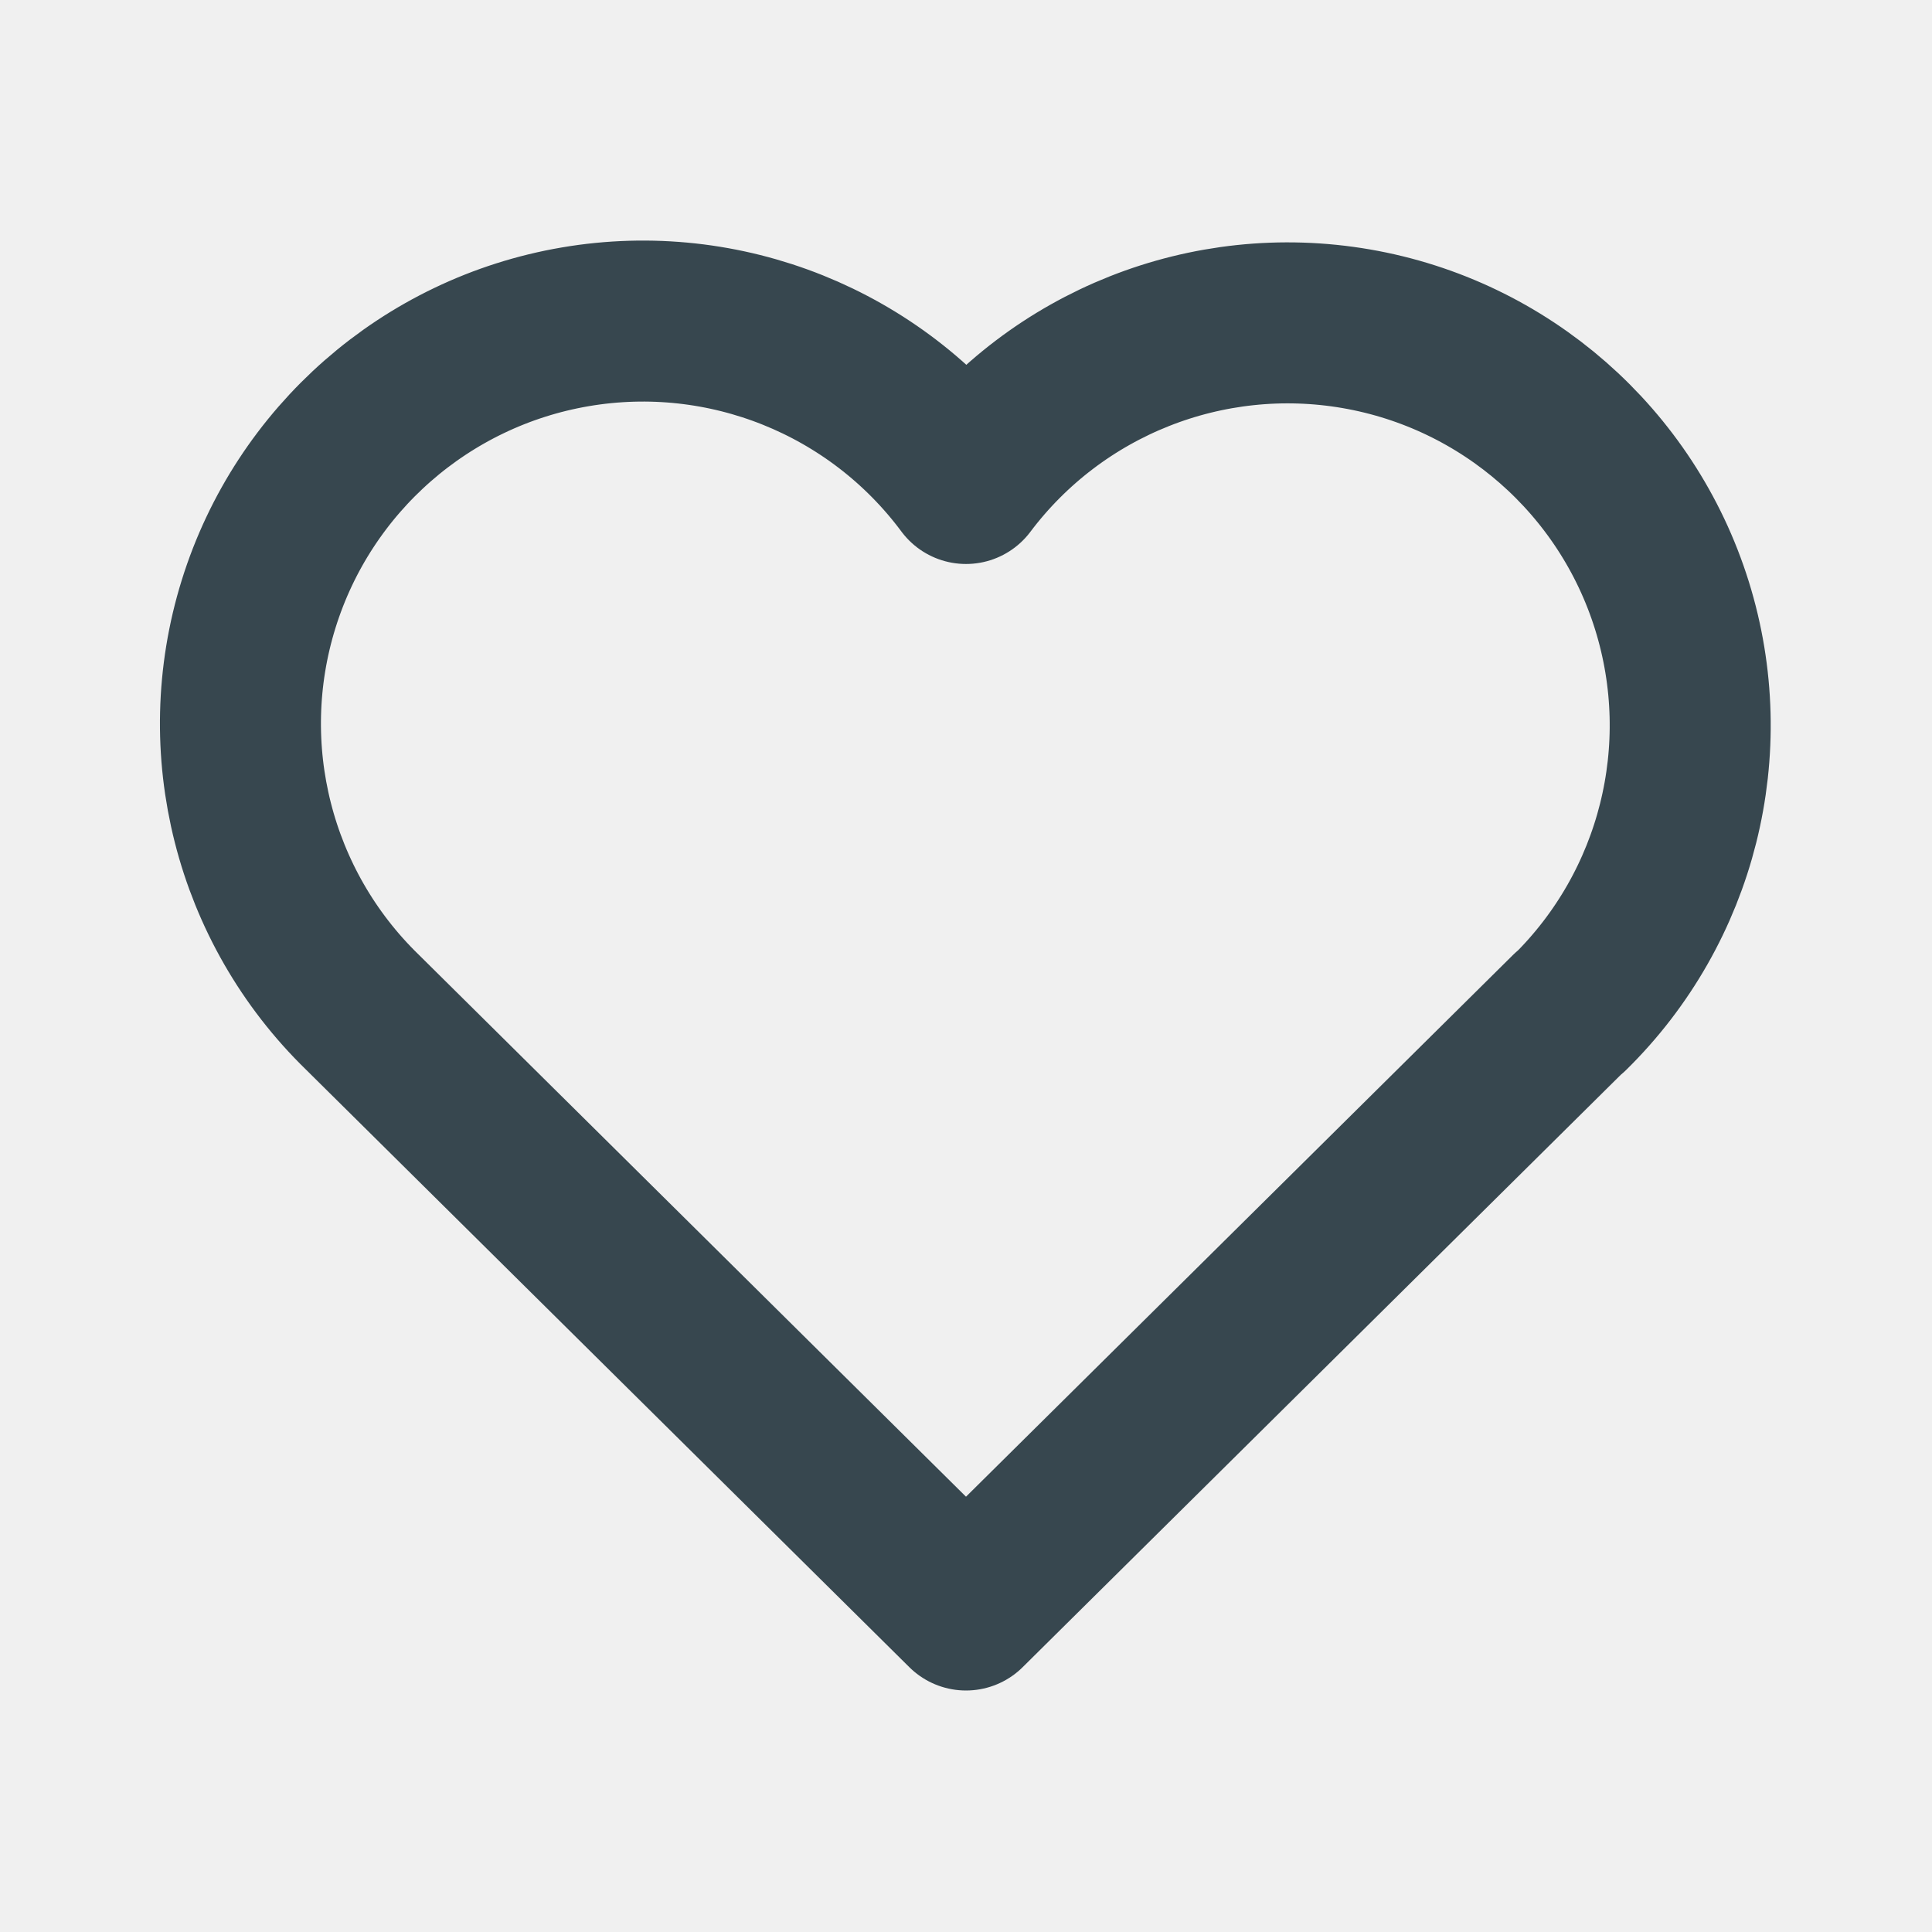
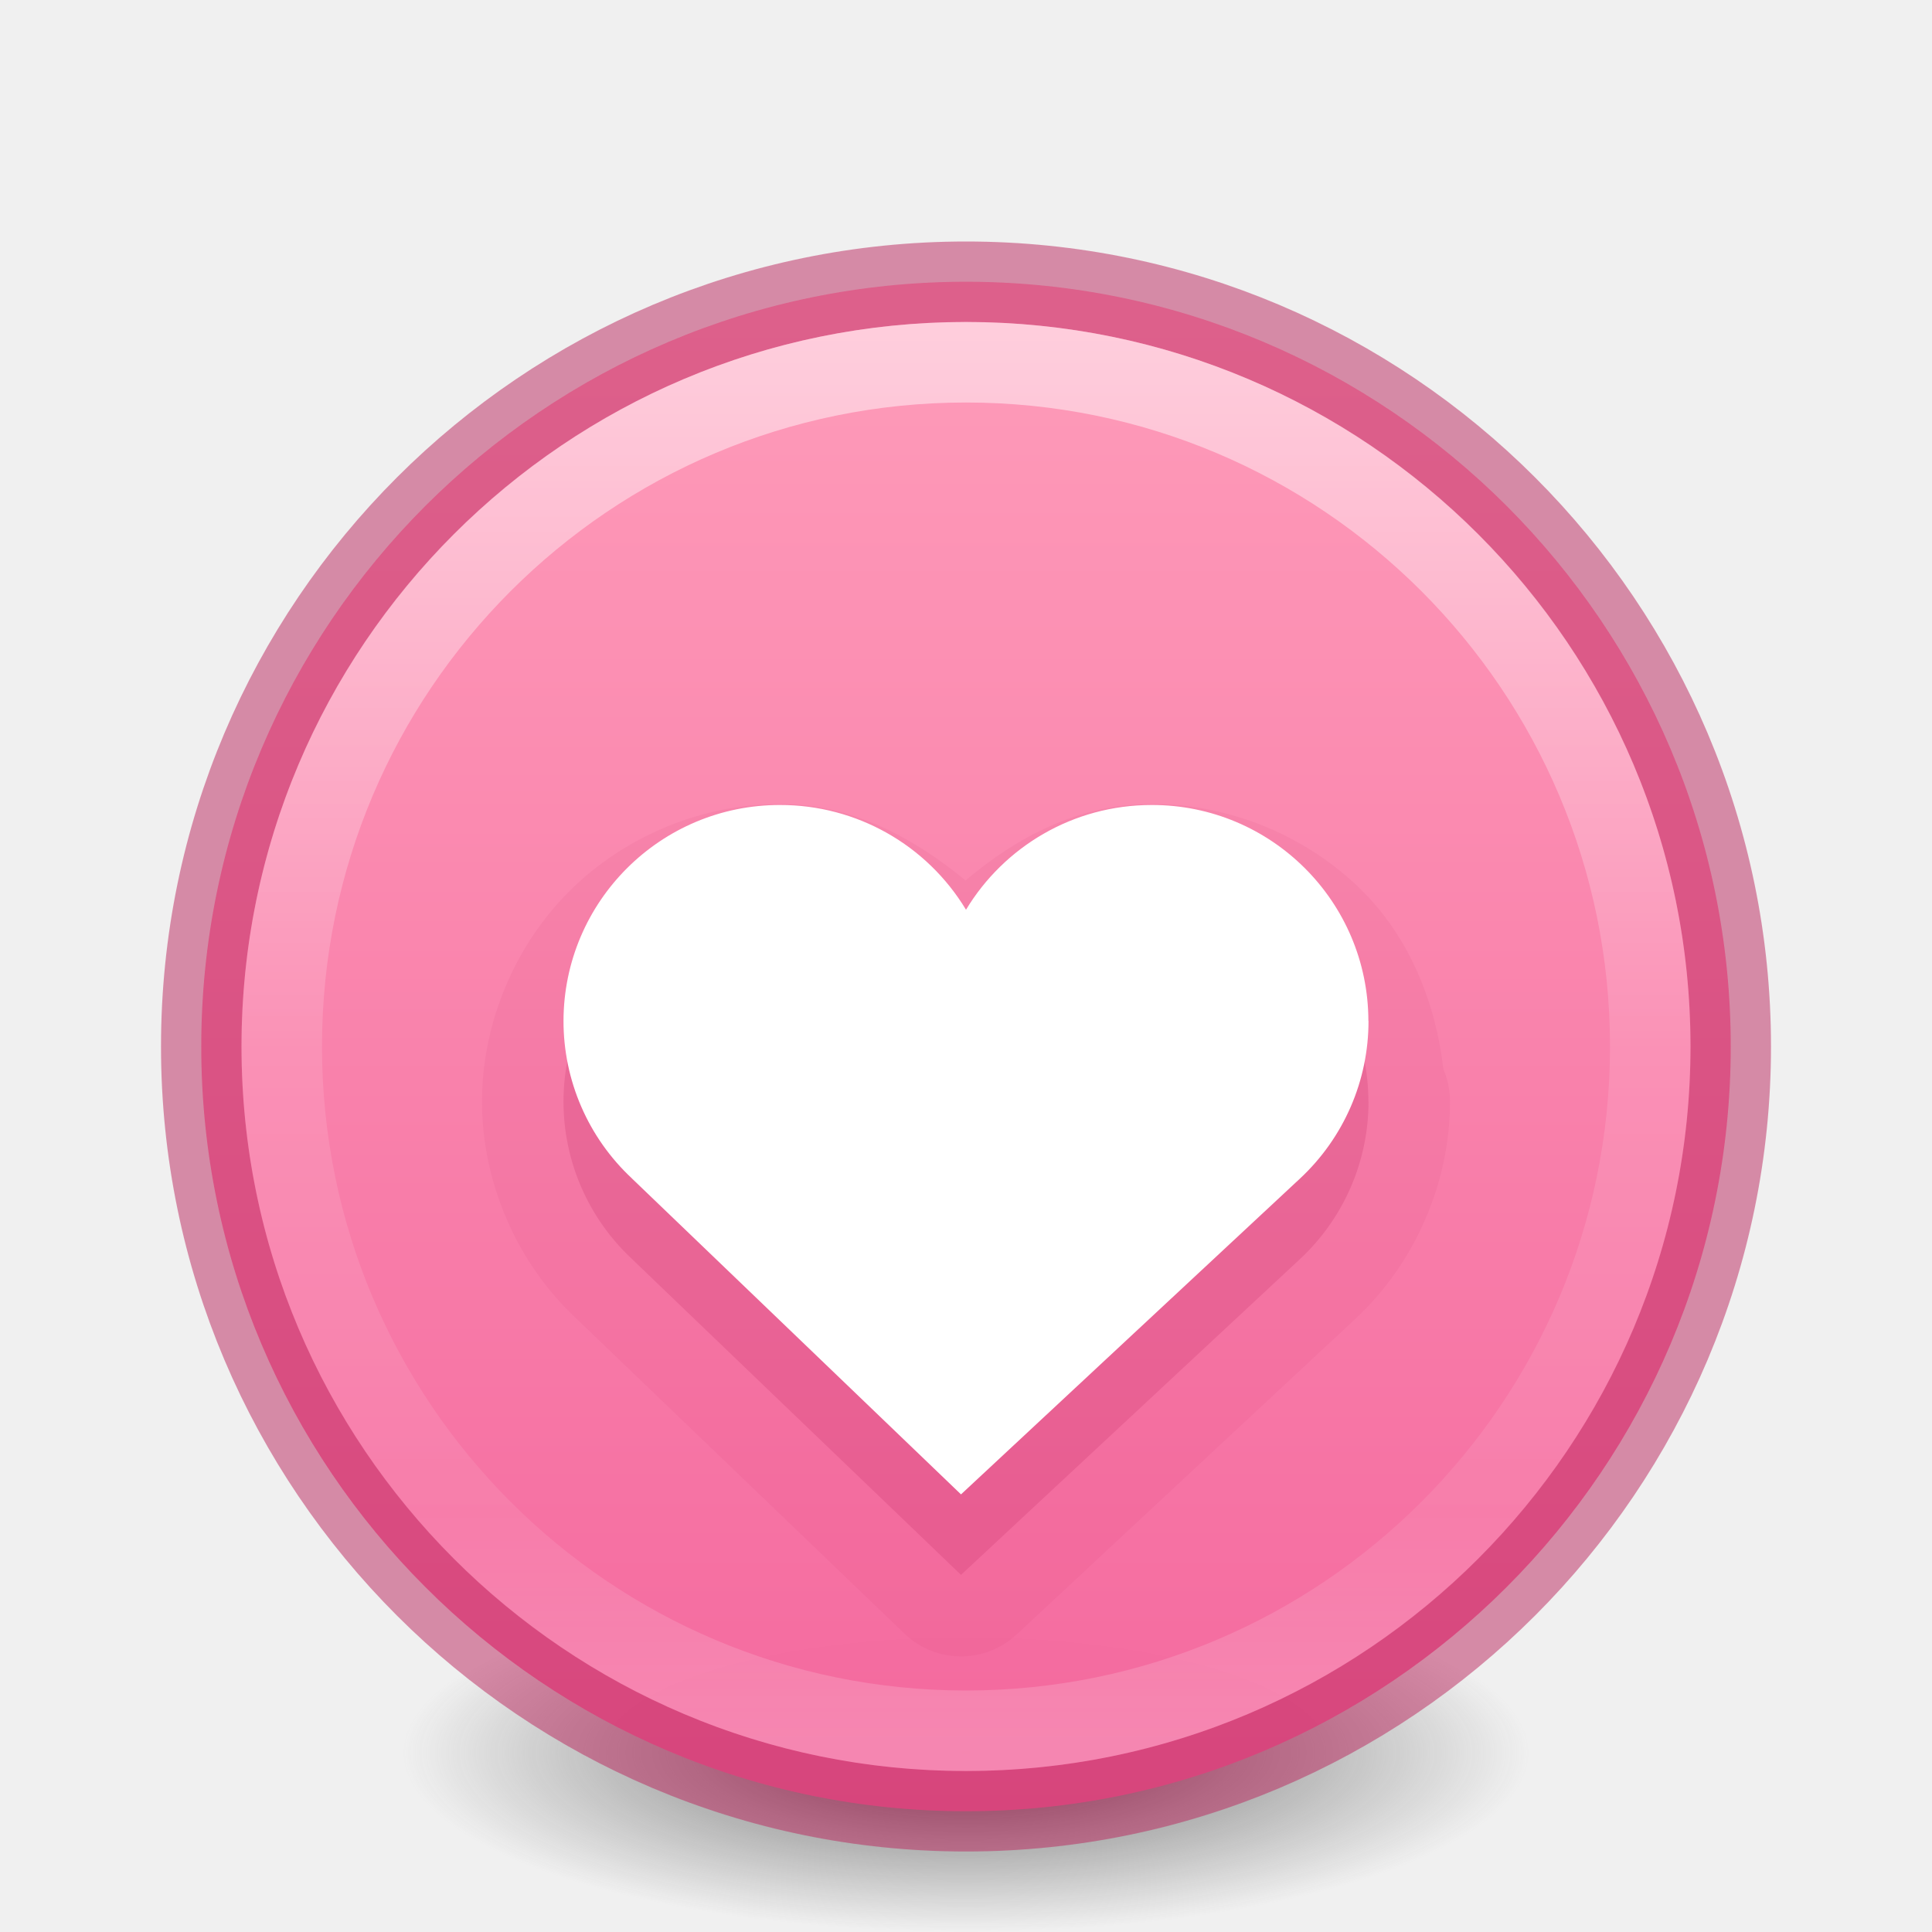
- <svg xmlns="http://www.w3.org/2000/svg" width="24" height="24" viewBox="0 0 24 24" fill="none" stroke="#37474F" stroke-width="2" stroke-linecap="round" stroke-linejoin="round">
-   <path d="M19.5 12.572l-7.5 7.428l-7.5 -7.428a5 5 0 1 1 7.5 -6.566a5 5 0 1 1 7.5 6.572" />
+ <svg xmlns="http://www.w3.org/2000/svg" xmlns:xlink="http://www.w3.org/1999/xlink" version="1.2" width="24" height="24" id="svg2">
+   <defs id="defs4">
+     <linearGradient id="linearGradient4011">
+       <stop id="stop4013" style="stop-color:#ffffff;stop-opacity:1" offset="0" />
+       <stop id="stop4015-3" style="stop-color:#ffffff;stop-opacity:0.235" offset="0.508" />
+       <stop id="stop4017-2" style="stop-color:#ffffff;stop-opacity:0.157" offset="0.835" />
+       <stop id="stop4019" style="stop-color:#ffffff;stop-opacity:0.392" offset="1" />
+     </linearGradient>
+     <linearGradient id="linearGradient27416-1-5">
+       <stop id="stop27420-2-2" style="stop-color:#9bdb4d;stop-opacity:1" offset="0" />
+       <stop id="stop27422-3-2" style="stop-color:#68b723;stop-opacity:1" offset="1" />
+     </linearGradient>
+     <linearGradient x1="71.204" y1="6.238" x2="71.204" y2="44.341" id="linearGradient12398-3" xlink:href="#linearGradient4011" gradientUnits="userSpaceOnUse" gradientTransform="matrix(0.4594597,0,0,0.4594597,-20.95866,1.34937)" />
+     <linearGradient x1="2035.165" y1="3208.074" x2="2035.165" y2="3241.997" id="linearGradient11527-6-5" xlink:href="#linearGradient1125" gradientUnits="userSpaceOnUse" gradientTransform="matrix(0.7281428,0,0,0.5443567,-1472.551,-1742.311)" />
+     <radialGradient cx="99.157" cy="186.171" r="62.769" fx="99.157" fy="186.171" id="radialGradient3108" xlink:href="#linearGradient3820-7-2-2" gradientUnits="userSpaceOnUse" gradientTransform="matrix(0.1115198,0,0,0.03548359,0.942029,15.16673)" />
+     <linearGradient id="linearGradient3820-7-2-2">
+       <stop offset="0" style="stop-color:#3d3d3d;stop-opacity:1" id="stop3822-2-6-36" />
+       <stop offset="0.5" style="stop-color:#686868;stop-opacity:0.498" id="stop3864-8-7-6" />
+       <stop offset="1" style="stop-color:#686868;stop-opacity:0" id="stop3824-1-2-4" />
+     </linearGradient>
+     <linearGradient gradientTransform="translate(4.966708,-10.48744)" gradientUnits="userSpaceOnUse" y2="18.964" x2="14.019" y1="6.002" x1="14.019" id="linearGradient1127" xlink:href="#linearGradient1125" />
+     <linearGradient id="linearGradient1125">
+       <stop id="stop1121" offset="0" style="stop-color:#fe9ab8;stop-opacity:1" />
+       <stop id="stop1123" offset="1" style="stop-color:#f4679d;stop-opacity:1" />
+     </linearGradient>
+   </defs>
+   <path d="m 19,21.773 a 7,2.227 0 0 1 -14,0 7,2.227 0 1 1 14,0 z" id="path3818-0-2-5" style="fill:url(#radialGradient3108);fill-opacity:1;stroke:none" />
+   <path d="m 12,3.5 c -5.242,0 -9.5,4.258 -9.5,9.5 0,5.242 4.258,9.5 9.5,9.5 5.242,0 9.5,-4.258 9.5,-9.5 0,-5.242 -4.258,-9.5 -9.5,-9.5 z" id="path2555-7-8-5-0-9" style="color:#000000;display:inline;overflow:visible;visibility:visible;opacity:0.99;fill:url(#linearGradient11527-6-5);fill-opacity:1;fill-rule:nonzero;stroke:#bc245d;stroke-width:1;marker:none;enable-background:accumulate;stroke-opacity:0.502" />
+   <path d="M 20.5,13 C 20.5,17.694 16.694,21.5 12,21.5 c -4.694,0 -8.5,-3.806 -8.5,-8.5 0,-4.694 3.806,-8.5 8.5,-8.5 4.694,0 8.5,3.805 8.5,8.5 z" id="path8655-6-0-9-5-0" style="color:#000000;display:inline;overflow:visible;visibility:visible;opacity:0.5;fill:none;stroke:url(#linearGradient12398-3);stroke-width:1;stroke-linecap:round;stroke-linejoin:round;stroke-miterlimit:4;stroke-dasharray:none;stroke-dashoffset:0;stroke-opacity:1;marker:none;enable-background:accumulate" />
+   <path id="path2-6-5" style="opacity:0.07;fill:#bc245d;fill-opacity:1;stroke-width:1.4" d="m 1037.768,-186.408 c -1.355,-0.001 -2.702,0.555 -3.662,1.512 -0.961,0.957 -1.521,2.304 -1.524,3.66 -0,1.412 0.608,2.815 1.641,3.777 l 5.709,5.482 a 1.418,1.418 0 0 0 1.949,0.014 l 5.898,-5.496 c 1.033,-0.963 1.642,-2.366 1.641,-3.777 a 1.418,1.418 0 0 0 -0.115,-0.559 c -0.135,-1.156 -0.585,-2.279 -1.41,-3.102 -0.96,-0.957 -2.308,-1.514 -3.664,-1.512 h -0 c -1.266,4.7e-4 -2.333,0.568 -3.238,1.33 -0.929,-0.765 -2.014,-1.331 -3.219,-1.33 z" transform="matrix(0.7141836,0,0,0.7141836,-731.4658,143.1175)" />
+   <g transform="matrix(0.7141836,0,0,0.7141836,-731.4658,143.1175)" id="g4-3" style="fill:#bc245d;stroke-width:1.4;fill-opacity:1;opacity:0.2">
+     <path d="m 1048,-181.234 a 3.763,3.763 0 0 0 -3.769,-3.757 c -1.371,0 -2.571,0.73 -3.23,1.822 a 3.77,3.77 0 0 0 -3.231,-1.822 3.763,3.763 0 0 0 -3.77,3.757 3.74,3.74 0 0 0 1.19,2.738 h -10e-4 l 5.725,5.496 5.899,-5.496 a 3.74,3.74 0 0 0 1.189,-2.738" fill="#666666" id="path2-6" style="fill:#bc245d;stroke-width:1.4;fill-opacity:1" />
+   </g>
+   <g transform="matrix(0.7141836,0,0,0.7141836,-731.4658,142.1175)" id="g4" style="fill:#ffffff;stroke-width:1.4">
+     <path d="m 1048,-181.234 a 3.763,3.763 0 0 0 -3.769,-3.757 c -1.371,0 -2.571,0.73 -3.23,1.822 a 3.77,3.77 0 0 0 -3.231,-1.822 3.763,3.763 0 0 0 -3.77,3.757 3.74,3.74 0 0 0 1.19,2.738 h -10e-4 l 5.725,5.496 5.899,-5.496 a 3.74,3.74 0 0 0 1.189,-2.738" fill="#666666" id="path2" style="fill:#ffffff;stroke-width:1.4" />
+   </g>
</svg>
